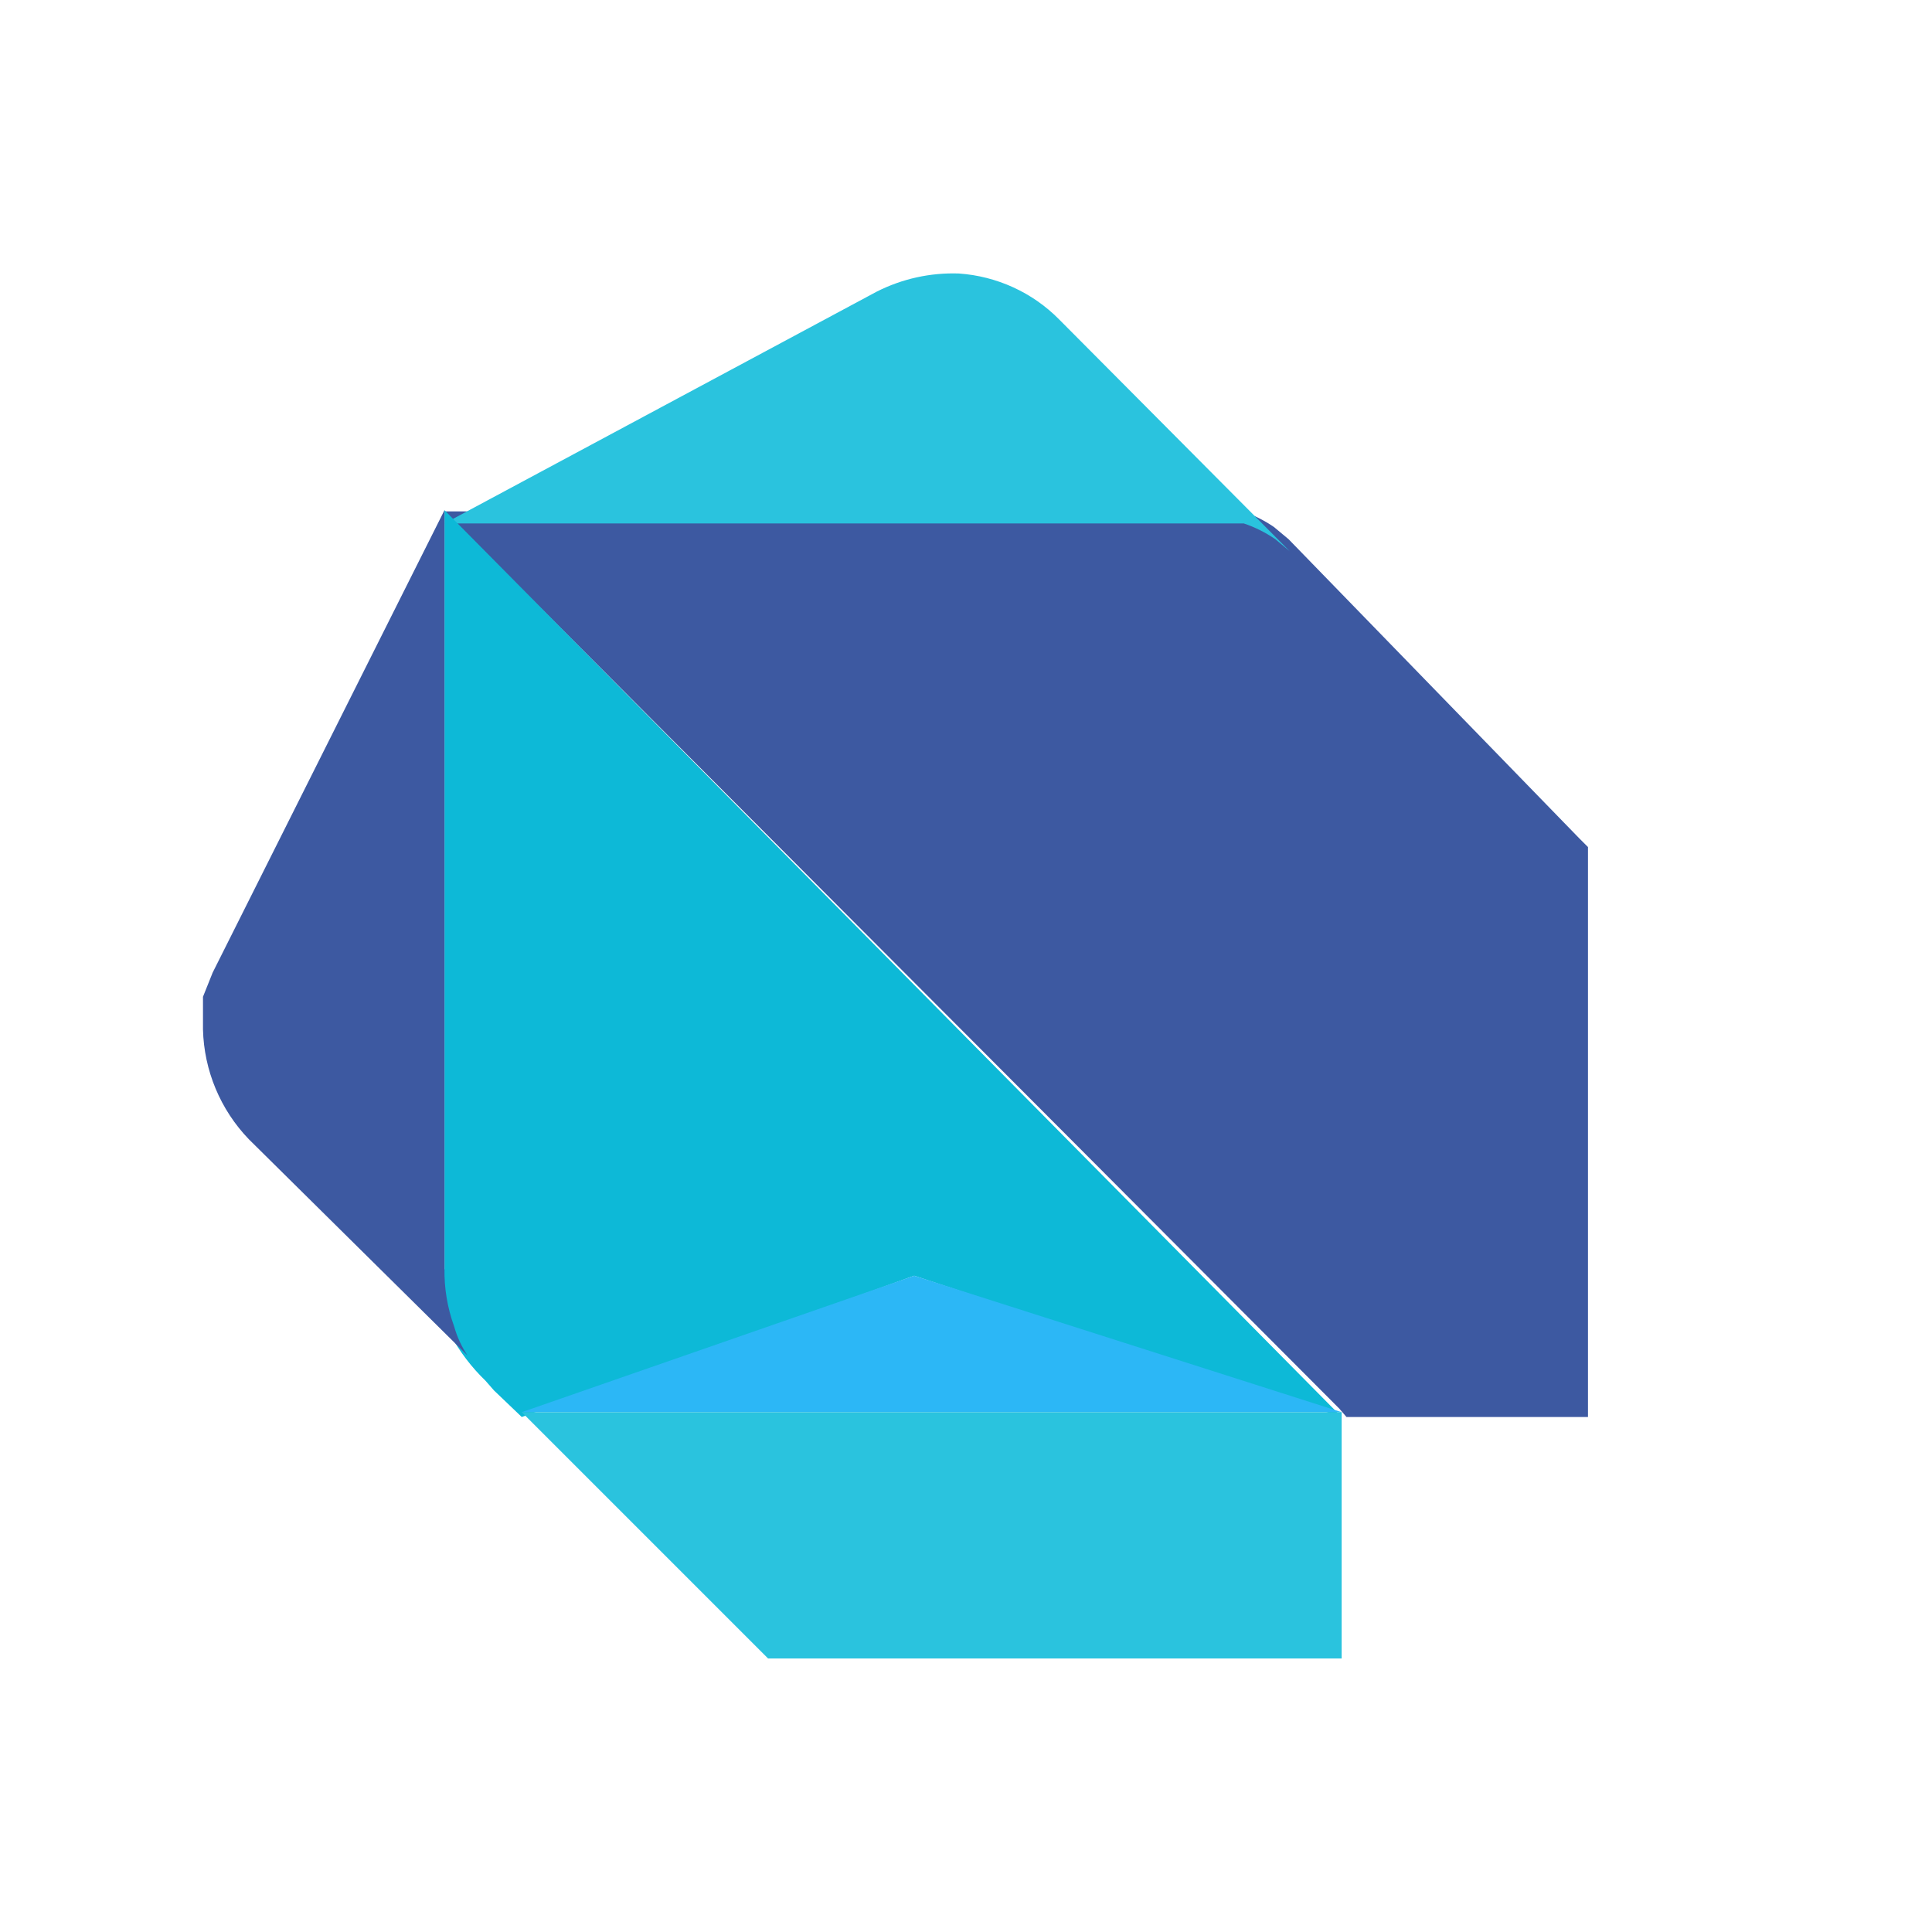
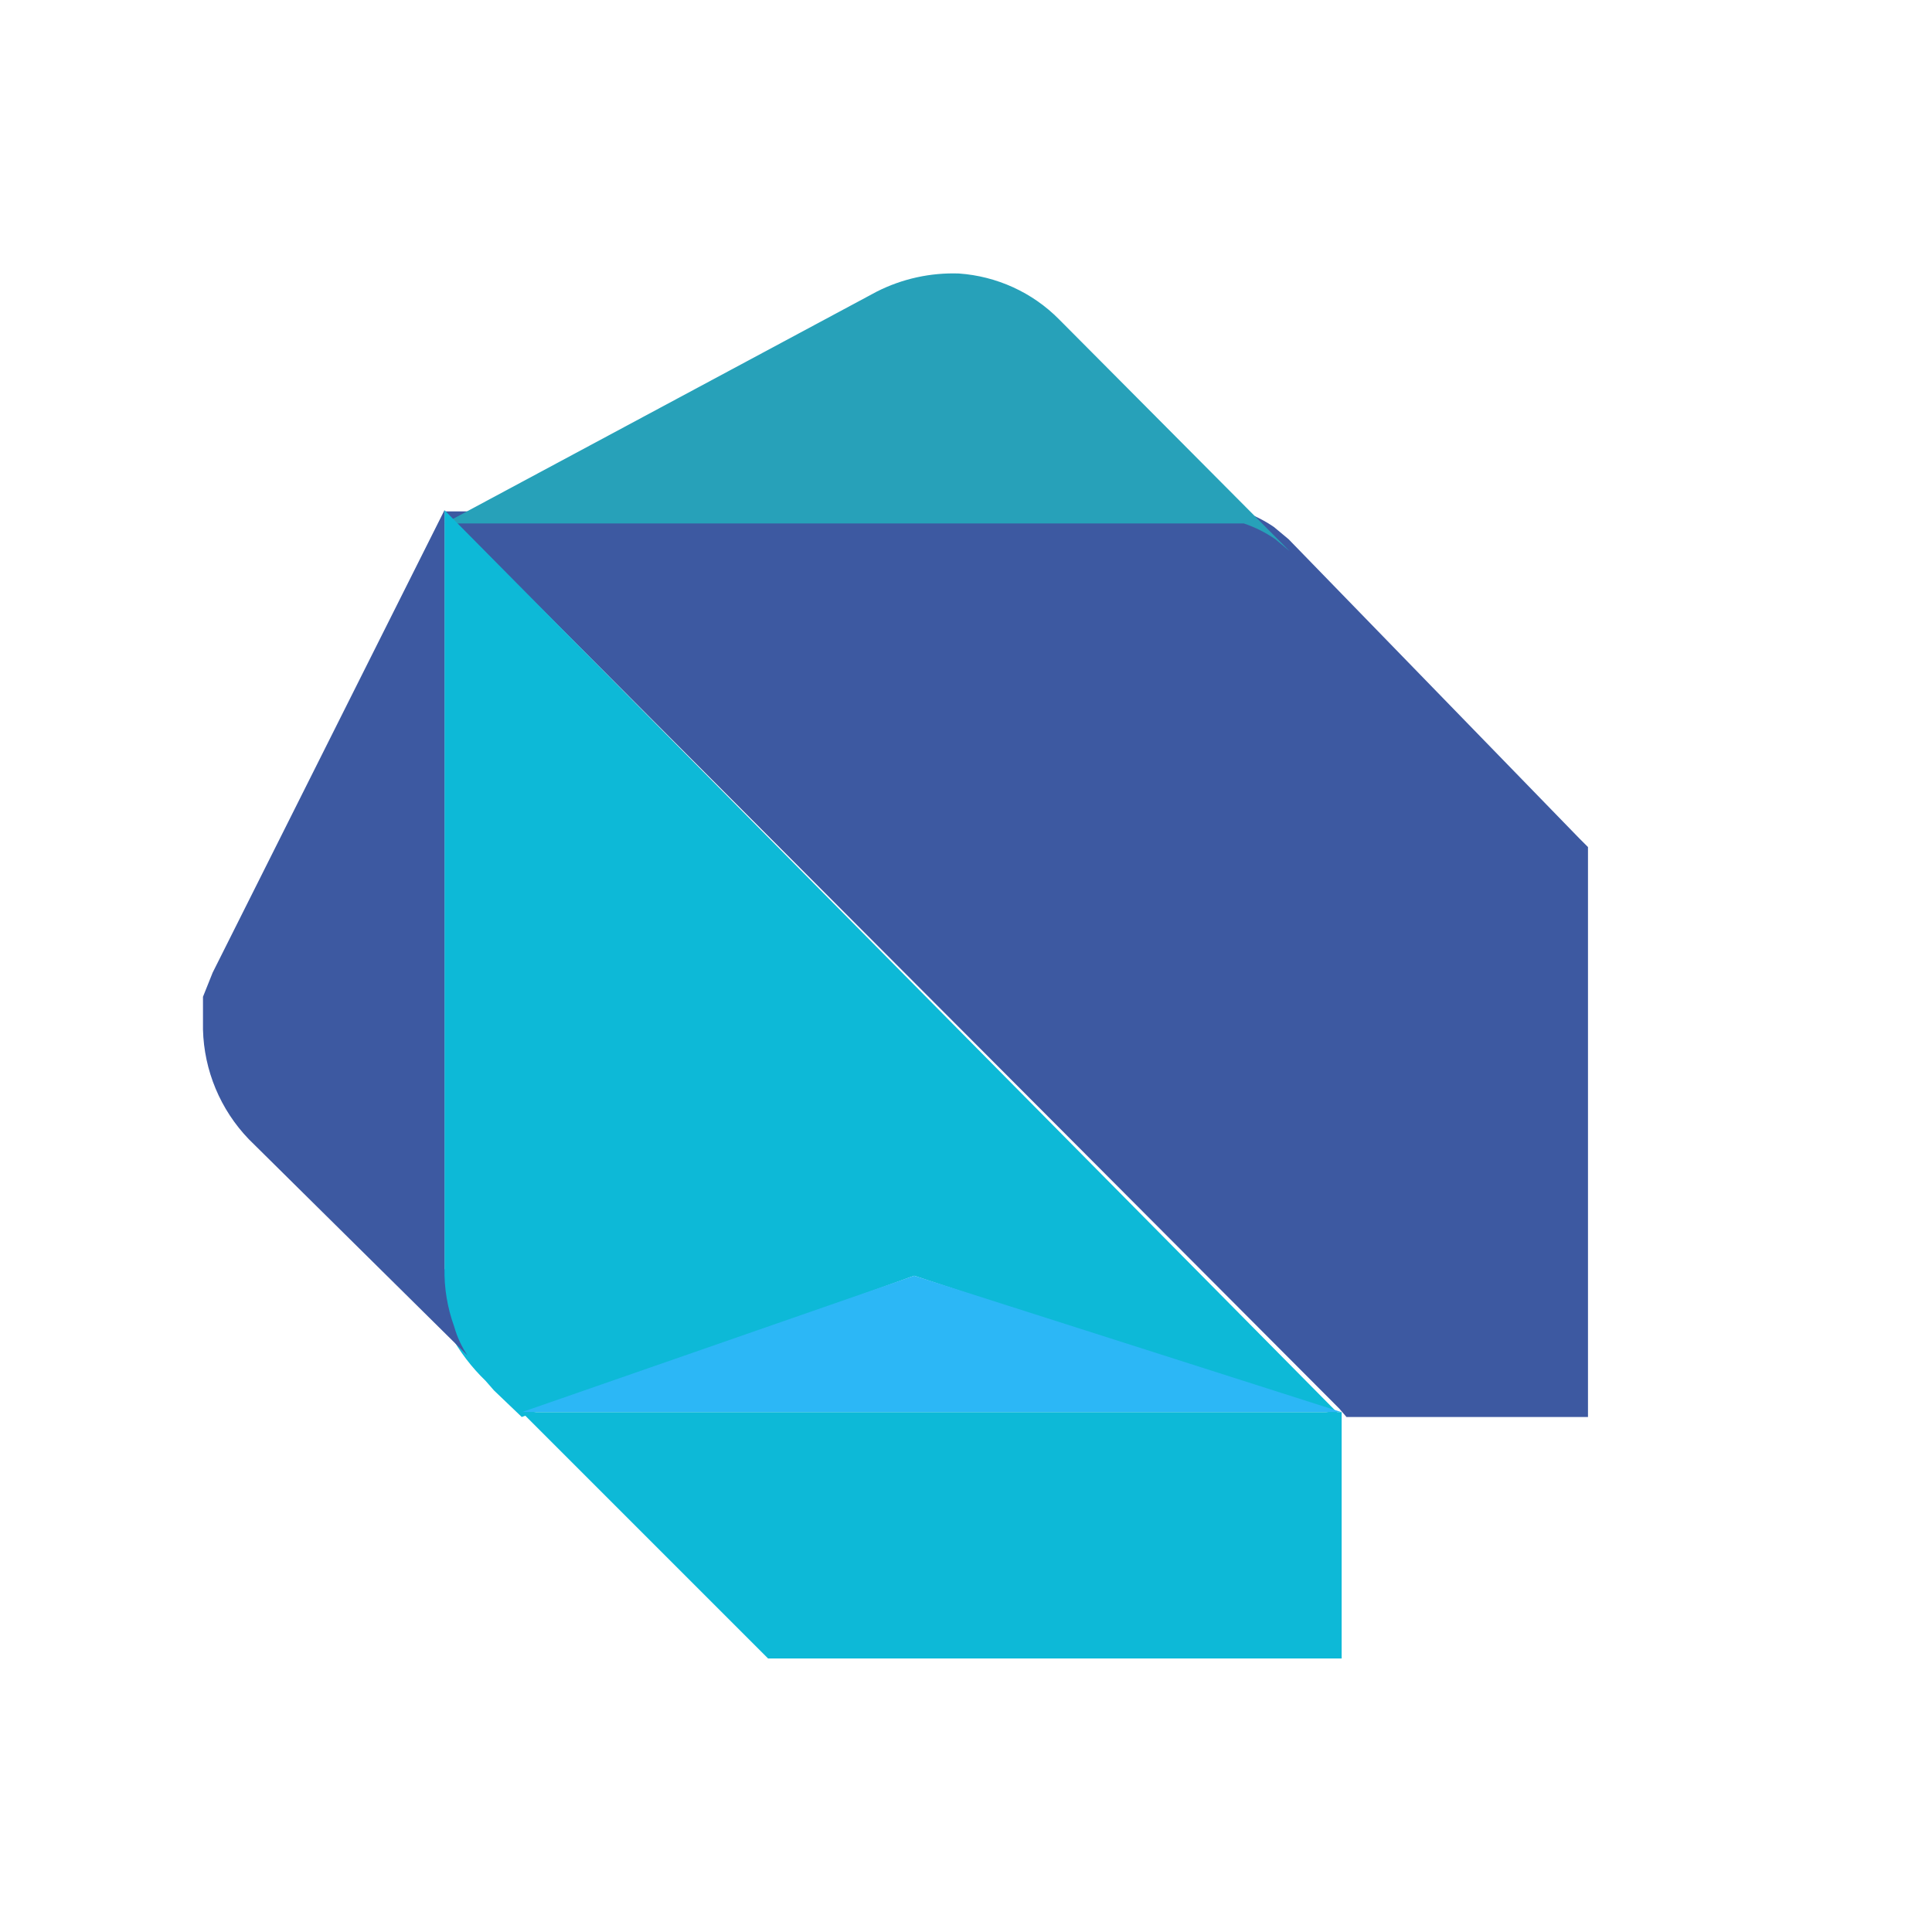
<svg xmlns="http://www.w3.org/2000/svg" fill="none" viewBox="0 0 16 16">
  <path fill="#3d59a1" d="M13.151 7.015v4.72h-2l-.06-.07-7.41-7.43H10.291c.093.031.18.075.26.13l.12.1 2.41 2.48.07.07Z" />
-   <path fill="#2ac3de" d="m10.681 4.565-.12-.1a1.05 1.05 0 0 0-.26-.13h-6.62l3.58-1.92a1.4 1.4 0 0 1 .68-.15c.314.022.61.157.83.38l1.91 1.92Z" />
+   <path fill="#27a1b9" d="m10.681 4.565-.12-.1a1.05 1.05 0 0 0-.26-.13h-6.62l3.58-1.92a1.4 1.4 0 0 1 .68-.15c.314.022.61.157.83.38l1.91 1.92Z" />
  <path fill="#0db9d7" d="m11.111 11.735-3.54-1.17-3.25 1.17-.23-.22-.07-.08a1.589 1.589 0 0 1-.29-.38 1.44 1.44 0 0 1-.05-.55v-6.28l7.43 7.51Z" />
  <path fill="#3d59a1" d="m3.871 11.225-1.81-1.79a1.36 1.36 0 0 1-.38-.91v-.27l.08-.2 1.92-3.83v6.28a1.34 1.34 0 0 0 .08.48.85.85 0 0 0 .11.24Z" />
  <path fill="#2CB7F6" d="M11.111 11.695h-6.79l3.25-1.13 3.54 1.13Z" />
-   <path fill="#2ac3de" d="M11.111 11.695v2.04h-4.75l-2.04-2.04h6.79Z" />
+   <path fill="#0db9d7" d="M11.111 11.695v2.04h-4.75l-2.04-2.04h6.79Z" />
</svg>
